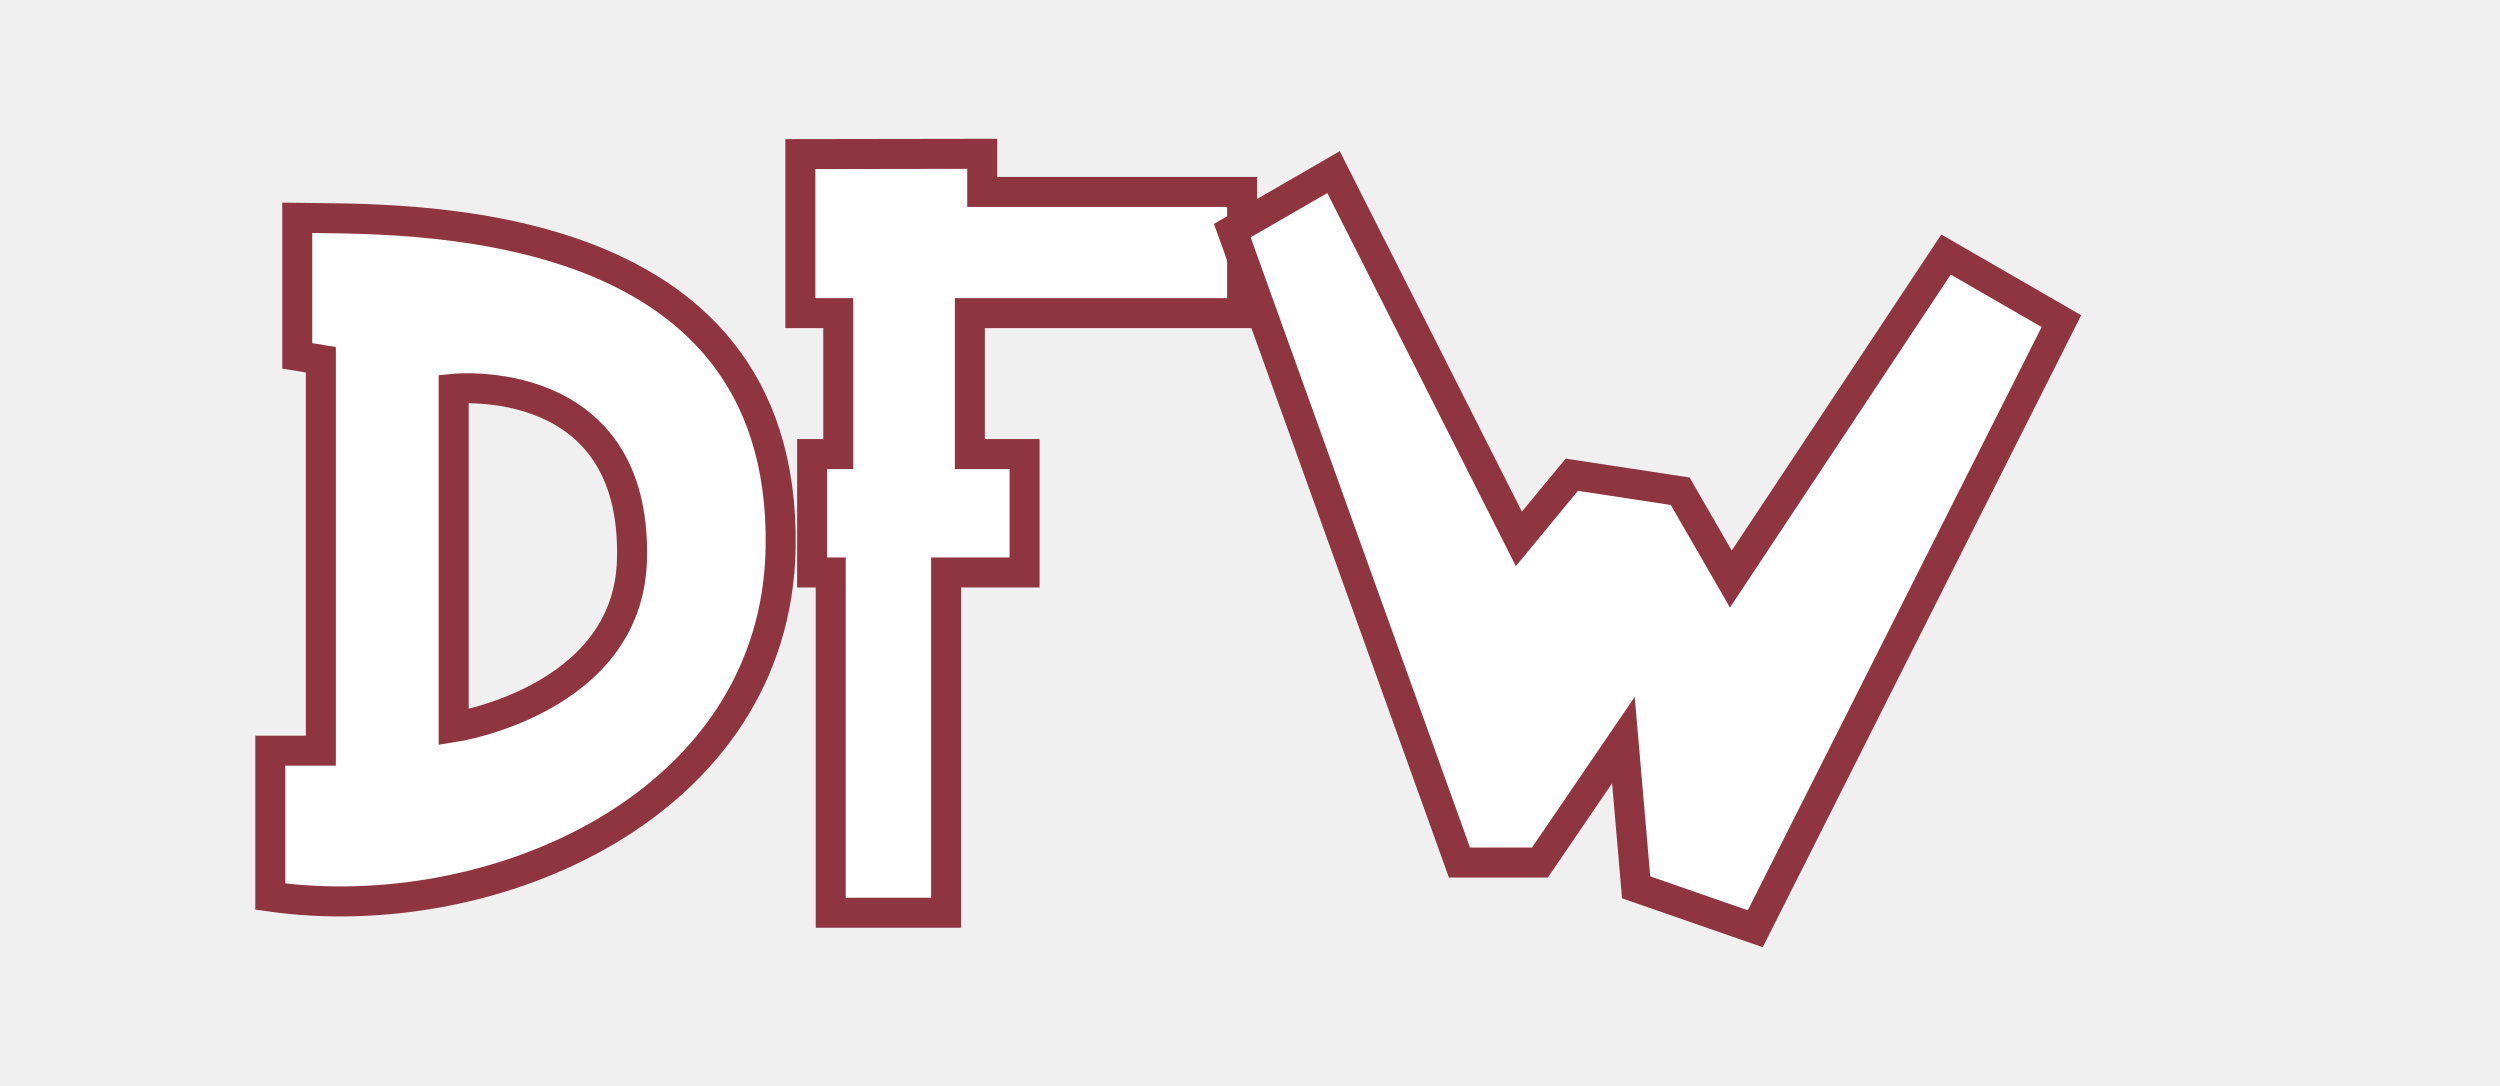
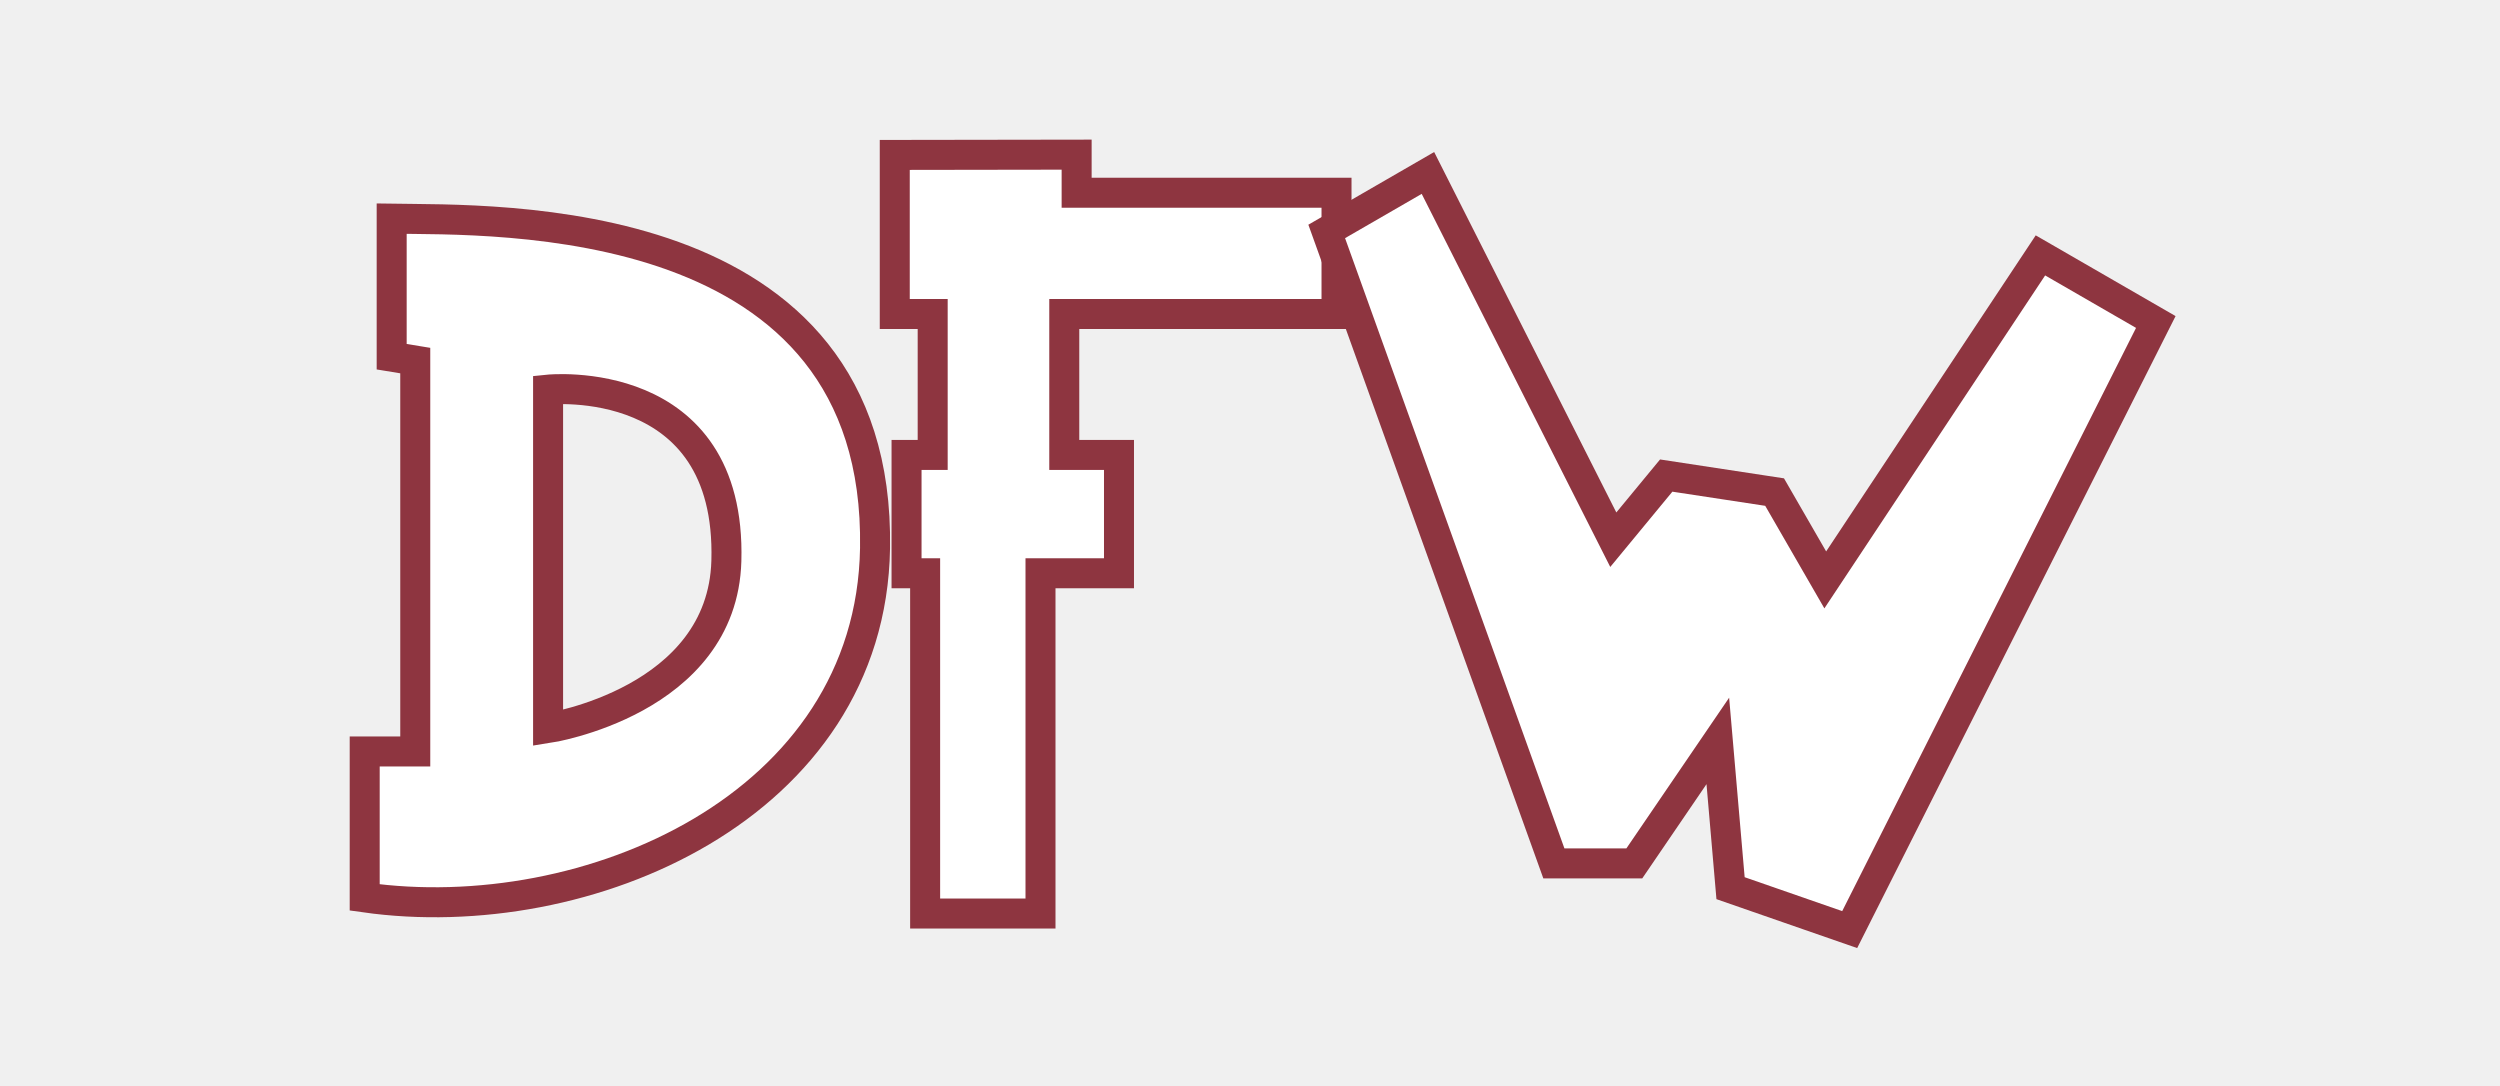
<svg xmlns="http://www.w3.org/2000/svg" width="19.05mm" height="8.275mm" viewBox="0 0 19.05 8.275" version="1.1" id="svg1" xml:space="preserve">
  <defs id="defs1" />
  <g id="layer1" transform="translate(-48.06325,-50.76308)">
-     <g id="g4" transform="matrix(0.7188199,0,0,0.7188199,15.55551,15.42694)">
+     <g id="g4" transform="matrix(0.7188199,0,0,0.7188199,16.27492,15.43332)">
      <path id="path2" style="fill:#ffffff;fill-opacity:1;stroke:#8e3540;stroke-width:0.318;stroke-dasharray:none;stroke-opacity:1" d="m 51.923,55.096 c -0.042,1.491 -1.89,1.772 -1.89,1.772 v -3.588 c 0,0 1.947,-0.201 1.89,1.816 z m -3.298,-2.124 v 4.144 h -0.536 v 1.547 c 2.349,0.333 5.365,-0.96 5.41,-3.702 0.059,-3.617 -4.042,-3.475 -5.124,-3.493 v 1.463 z" />
      <path style="fill:#ffffff;fill-opacity:1;stroke:#8e3540;stroke-width:0.318;stroke-dasharray:none;stroke-opacity:1" d="m 53.708,50.792 v 1.686 h 0.402 v 1.494 h -0.277 v 1.255 h 0.197 v 3.607 h 1.223 v -3.607 h 0.832 v -1.255 h -0.58 v -1.494 h 2.886 v -1.285 h -2.755 v -0.404 z" id="path3" />
      <path style="fill:#ffffff;fill-opacity:1;stroke:#8e3540;stroke-width:0.318;stroke-dasharray:none;stroke-opacity:1" d="m 63.831,59.004 3.245,-6.441 -1.223,-0.706 -2.281,3.44 -0.537,-0.931 -1.149,-0.175 -0.561,0.68 -1.965,-3.888 -1.073,0.62 2.408,6.699 h 0.853 l 0.885,-1.298 0.135,1.561 z" id="path4" />
    </g>
  </g>
</svg>
